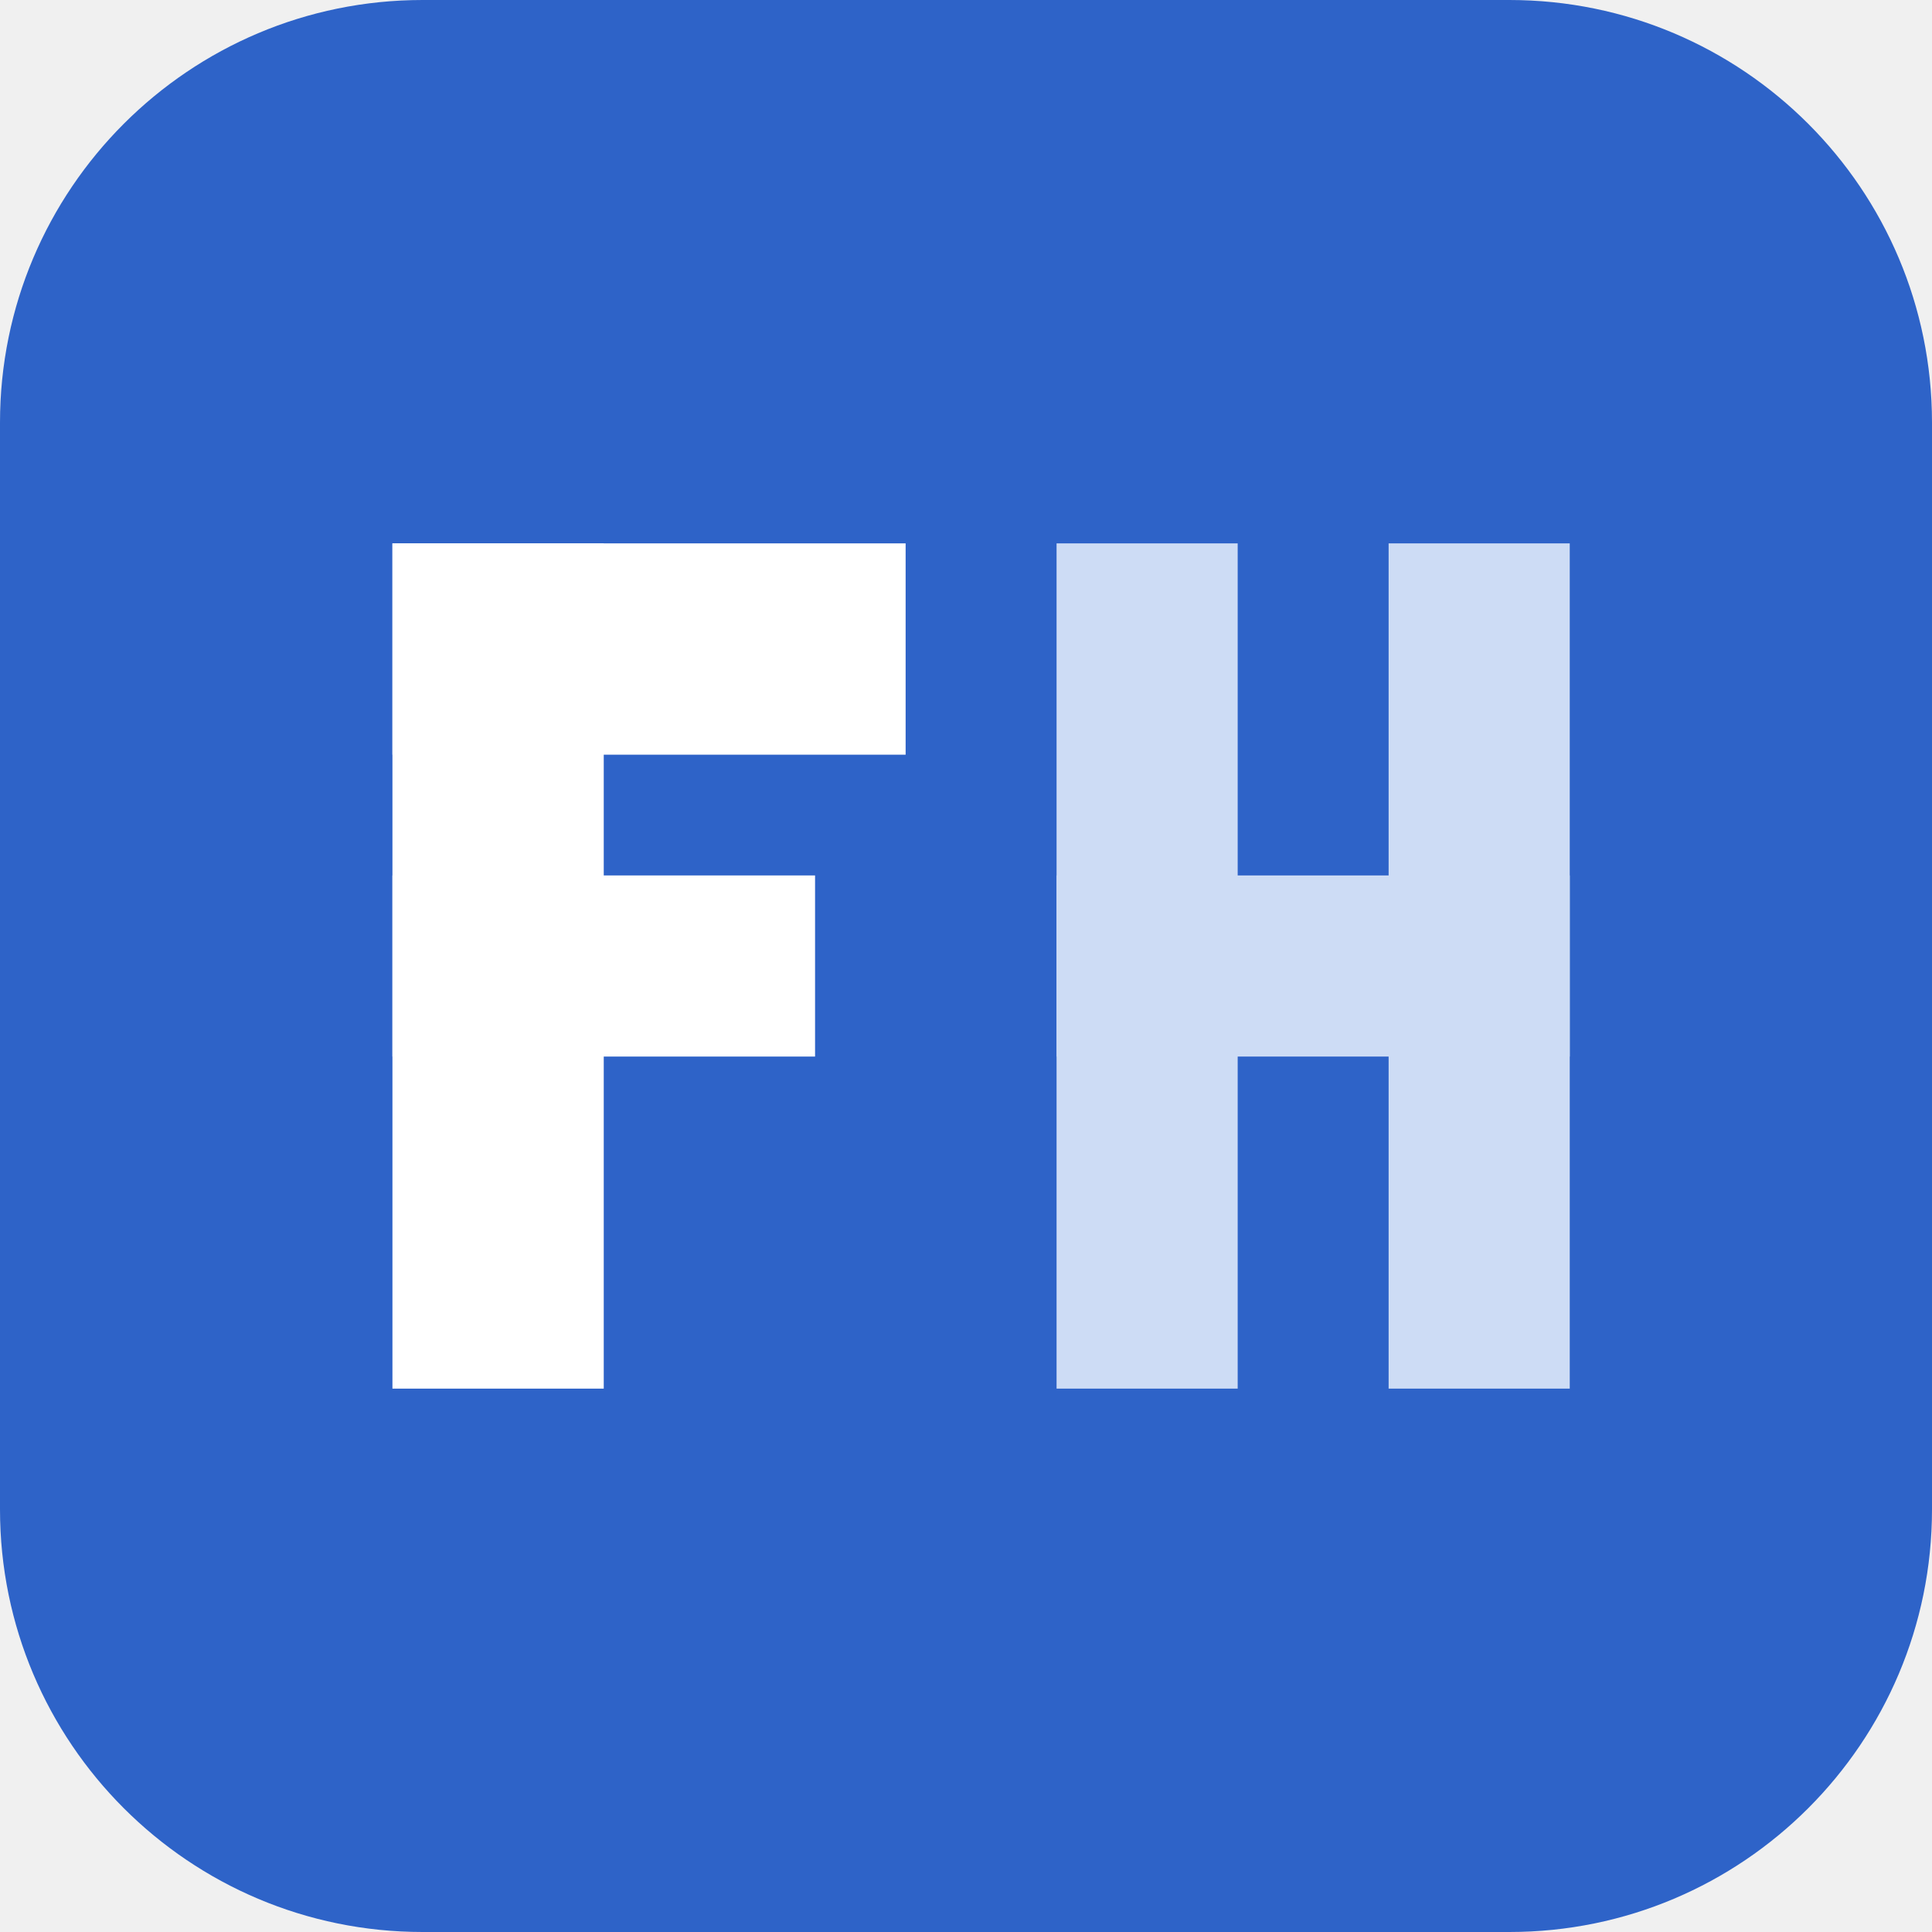
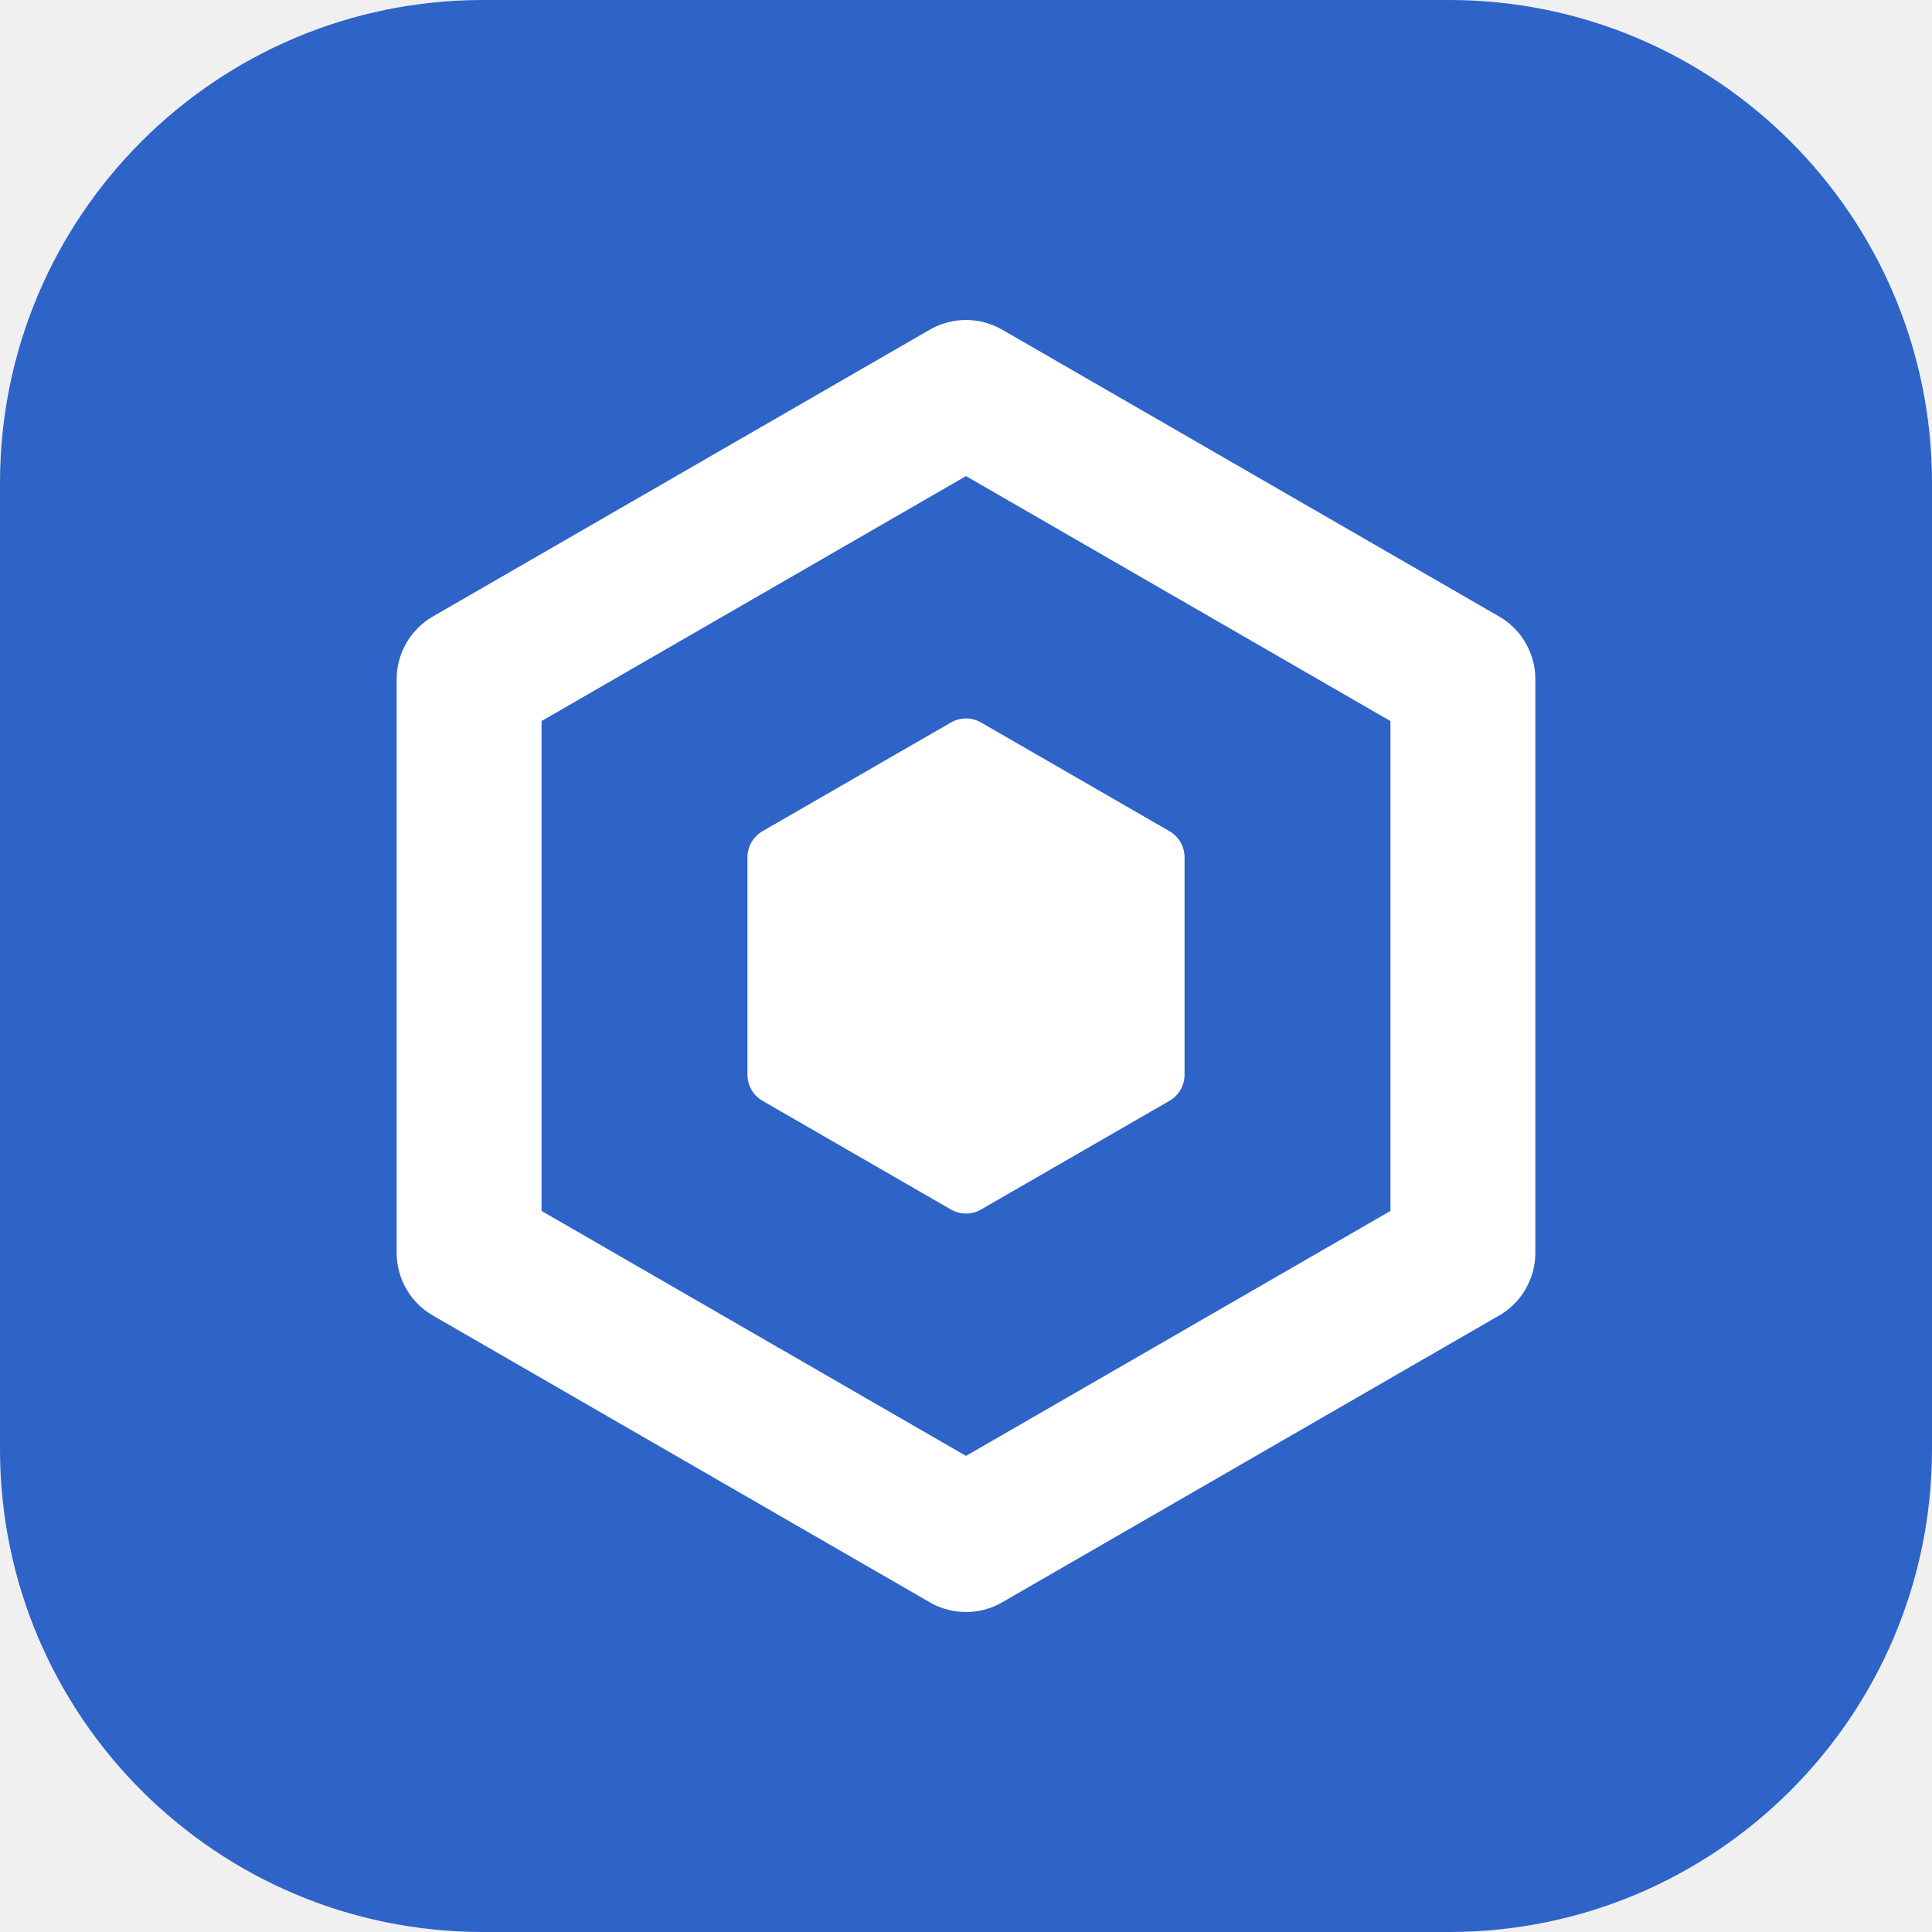
- <svg xmlns="http://www.w3.org/2000/svg" viewBox="0 0 64 64">
-   <rect width="64" height="64" rx="14" fill="#2e63c8" />
-   <g fill="#fff">
-     <rect x="13" y="18" width="7" height="28" />
-     <rect x="13" y="18" width="17" height="7" />
-     <rect x="13" y="29" width="14" height="6" />
-   </g>
-   <g fill="#cddcf5">
-     <rect x="35" y="18" width="6" height="28" />
-     <rect x="46" y="18" width="6" height="28" />
-     <rect x="35" y="29" width="17" height="6" />
-   </g>
+ <svg xmlns="http://www.w3.org/2000/svg" viewBox="0 0 32 32">
+   <rect width="32" height="32" rx="8" fill="#2e63c8" />
+   <polygon points="16,6.5 24.23,11.25 24.23,20.75 16,25.5 7.77,20.75 7.77,11.25" fill="none" stroke="#fff" stroke-width="2.4" stroke-linejoin="round" />
+   <polygon points="16,12.4 19.12,14.2 19.12,17.8 16,19.6 12.88,17.8 12.88,14.2" fill="#fff" stroke="#fff" stroke-width="1" stroke-linejoin="round" />
</svg>
